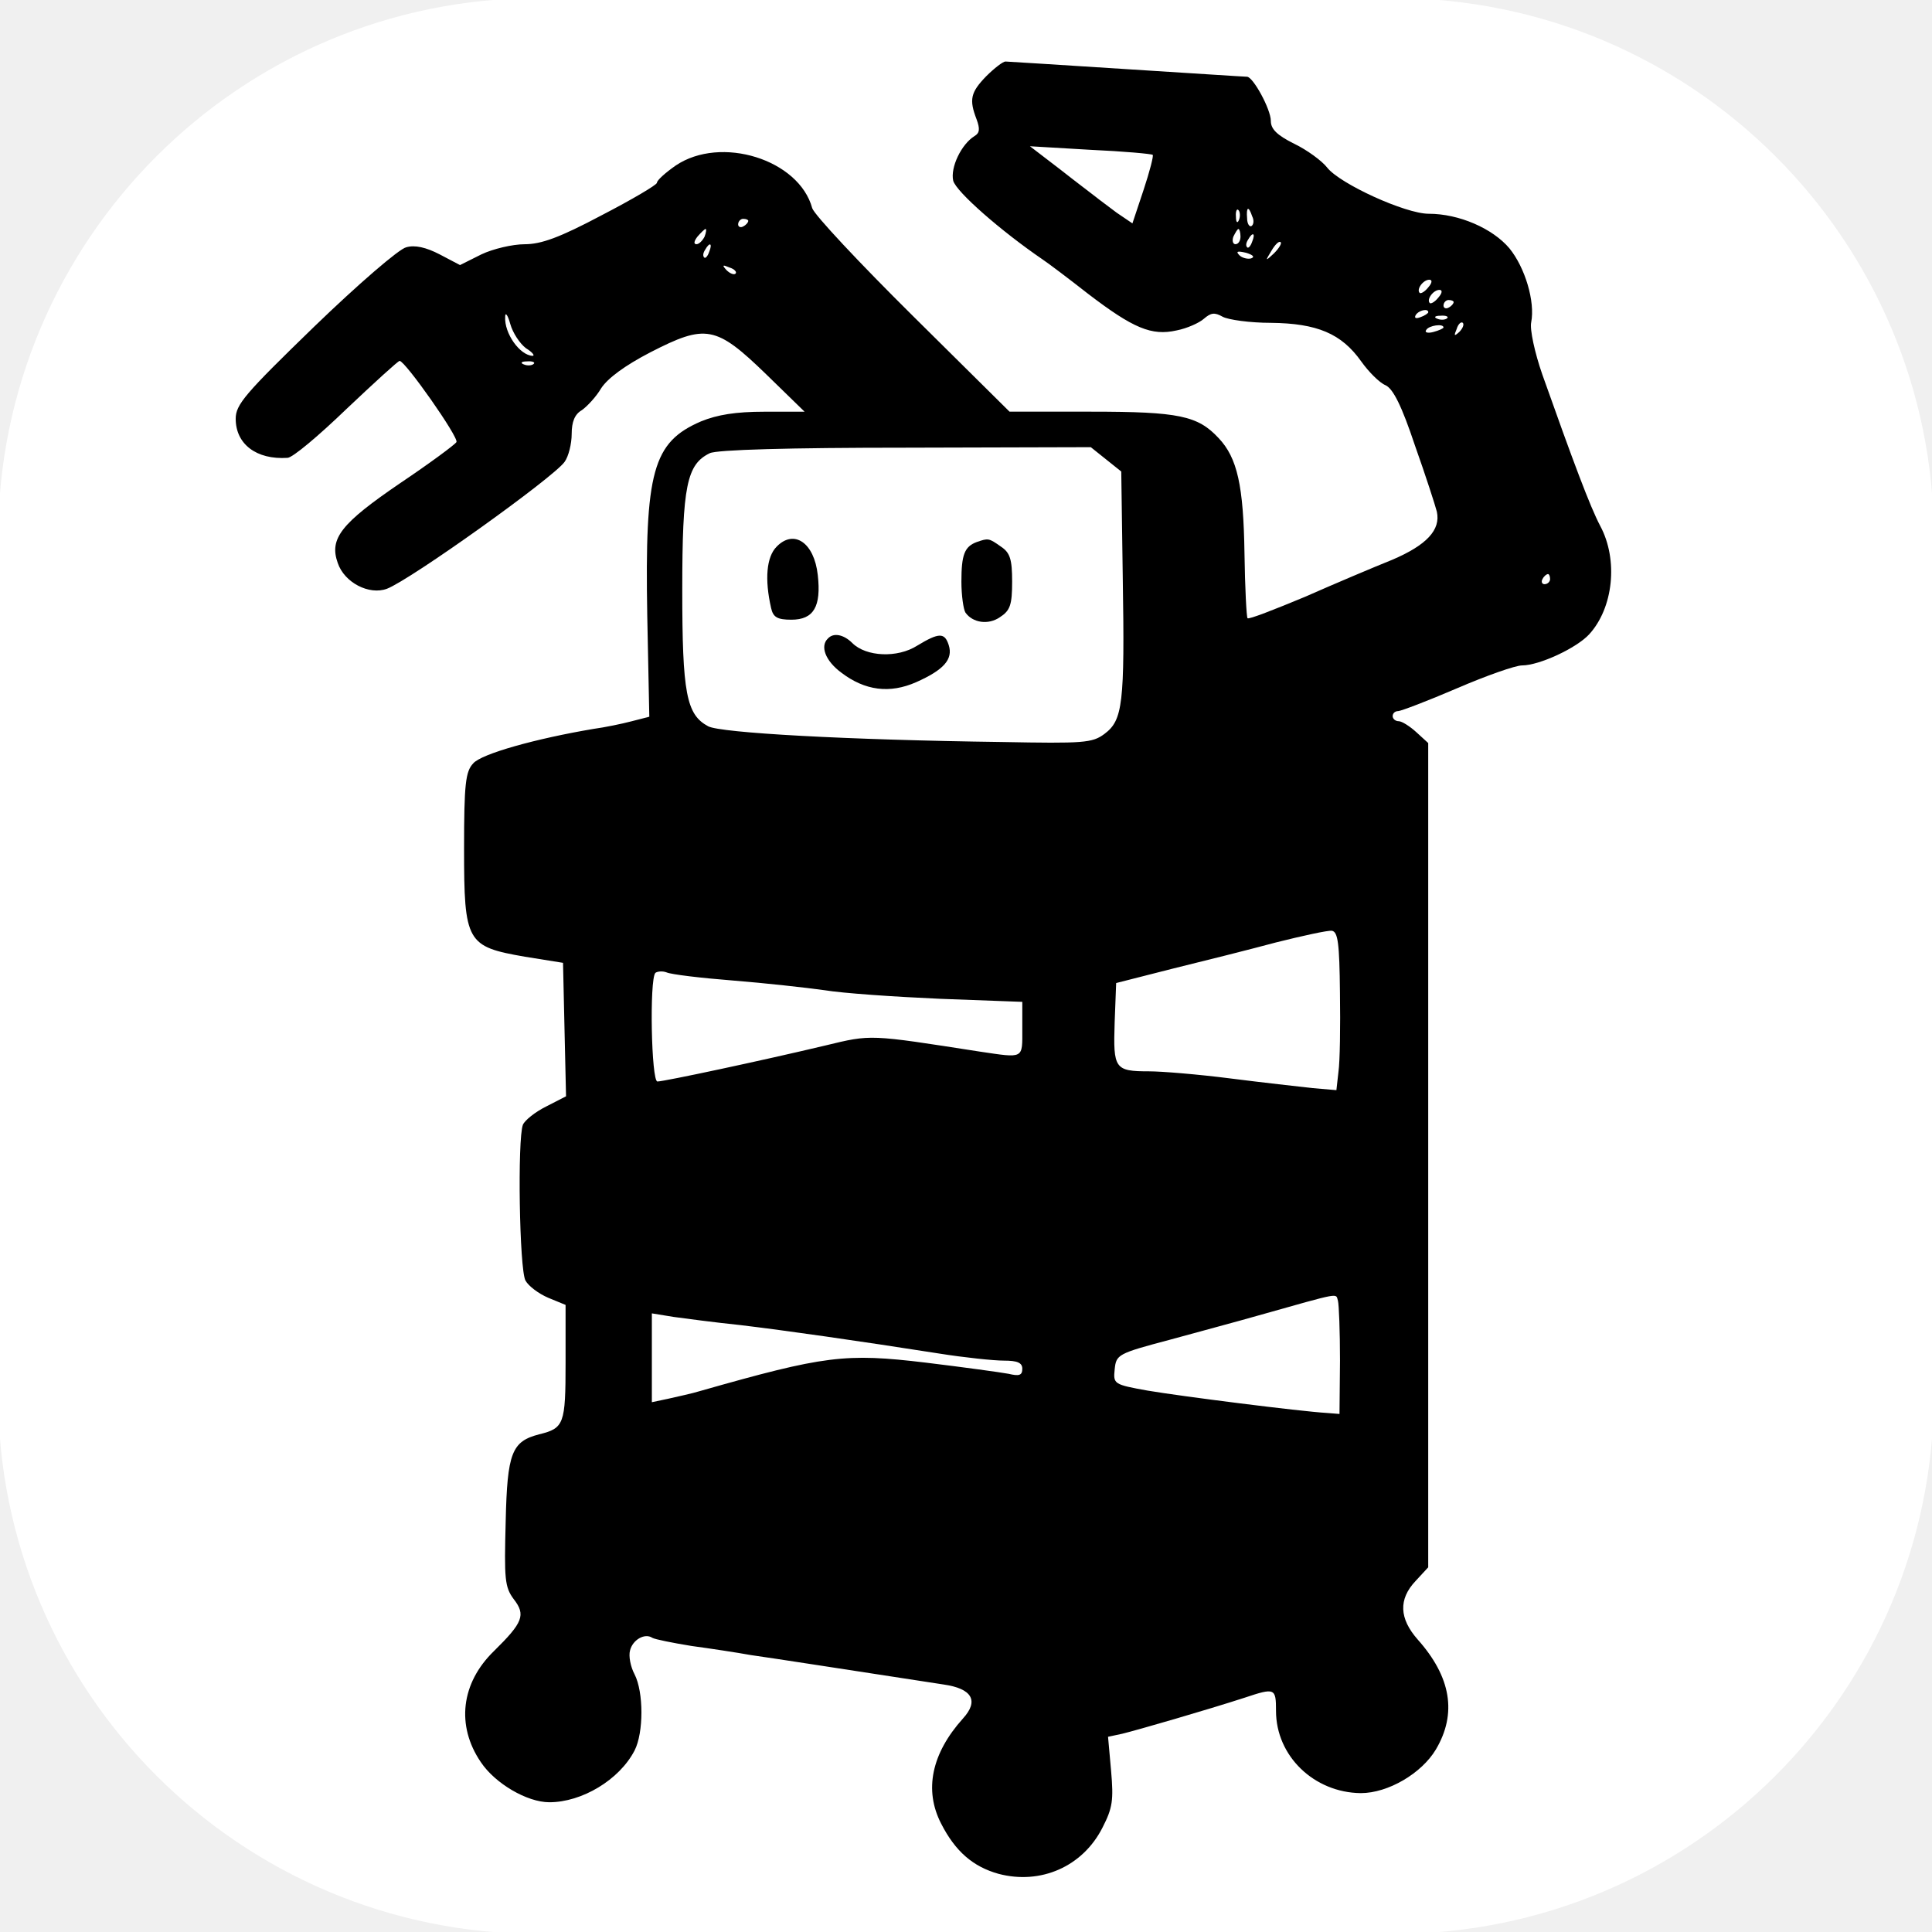
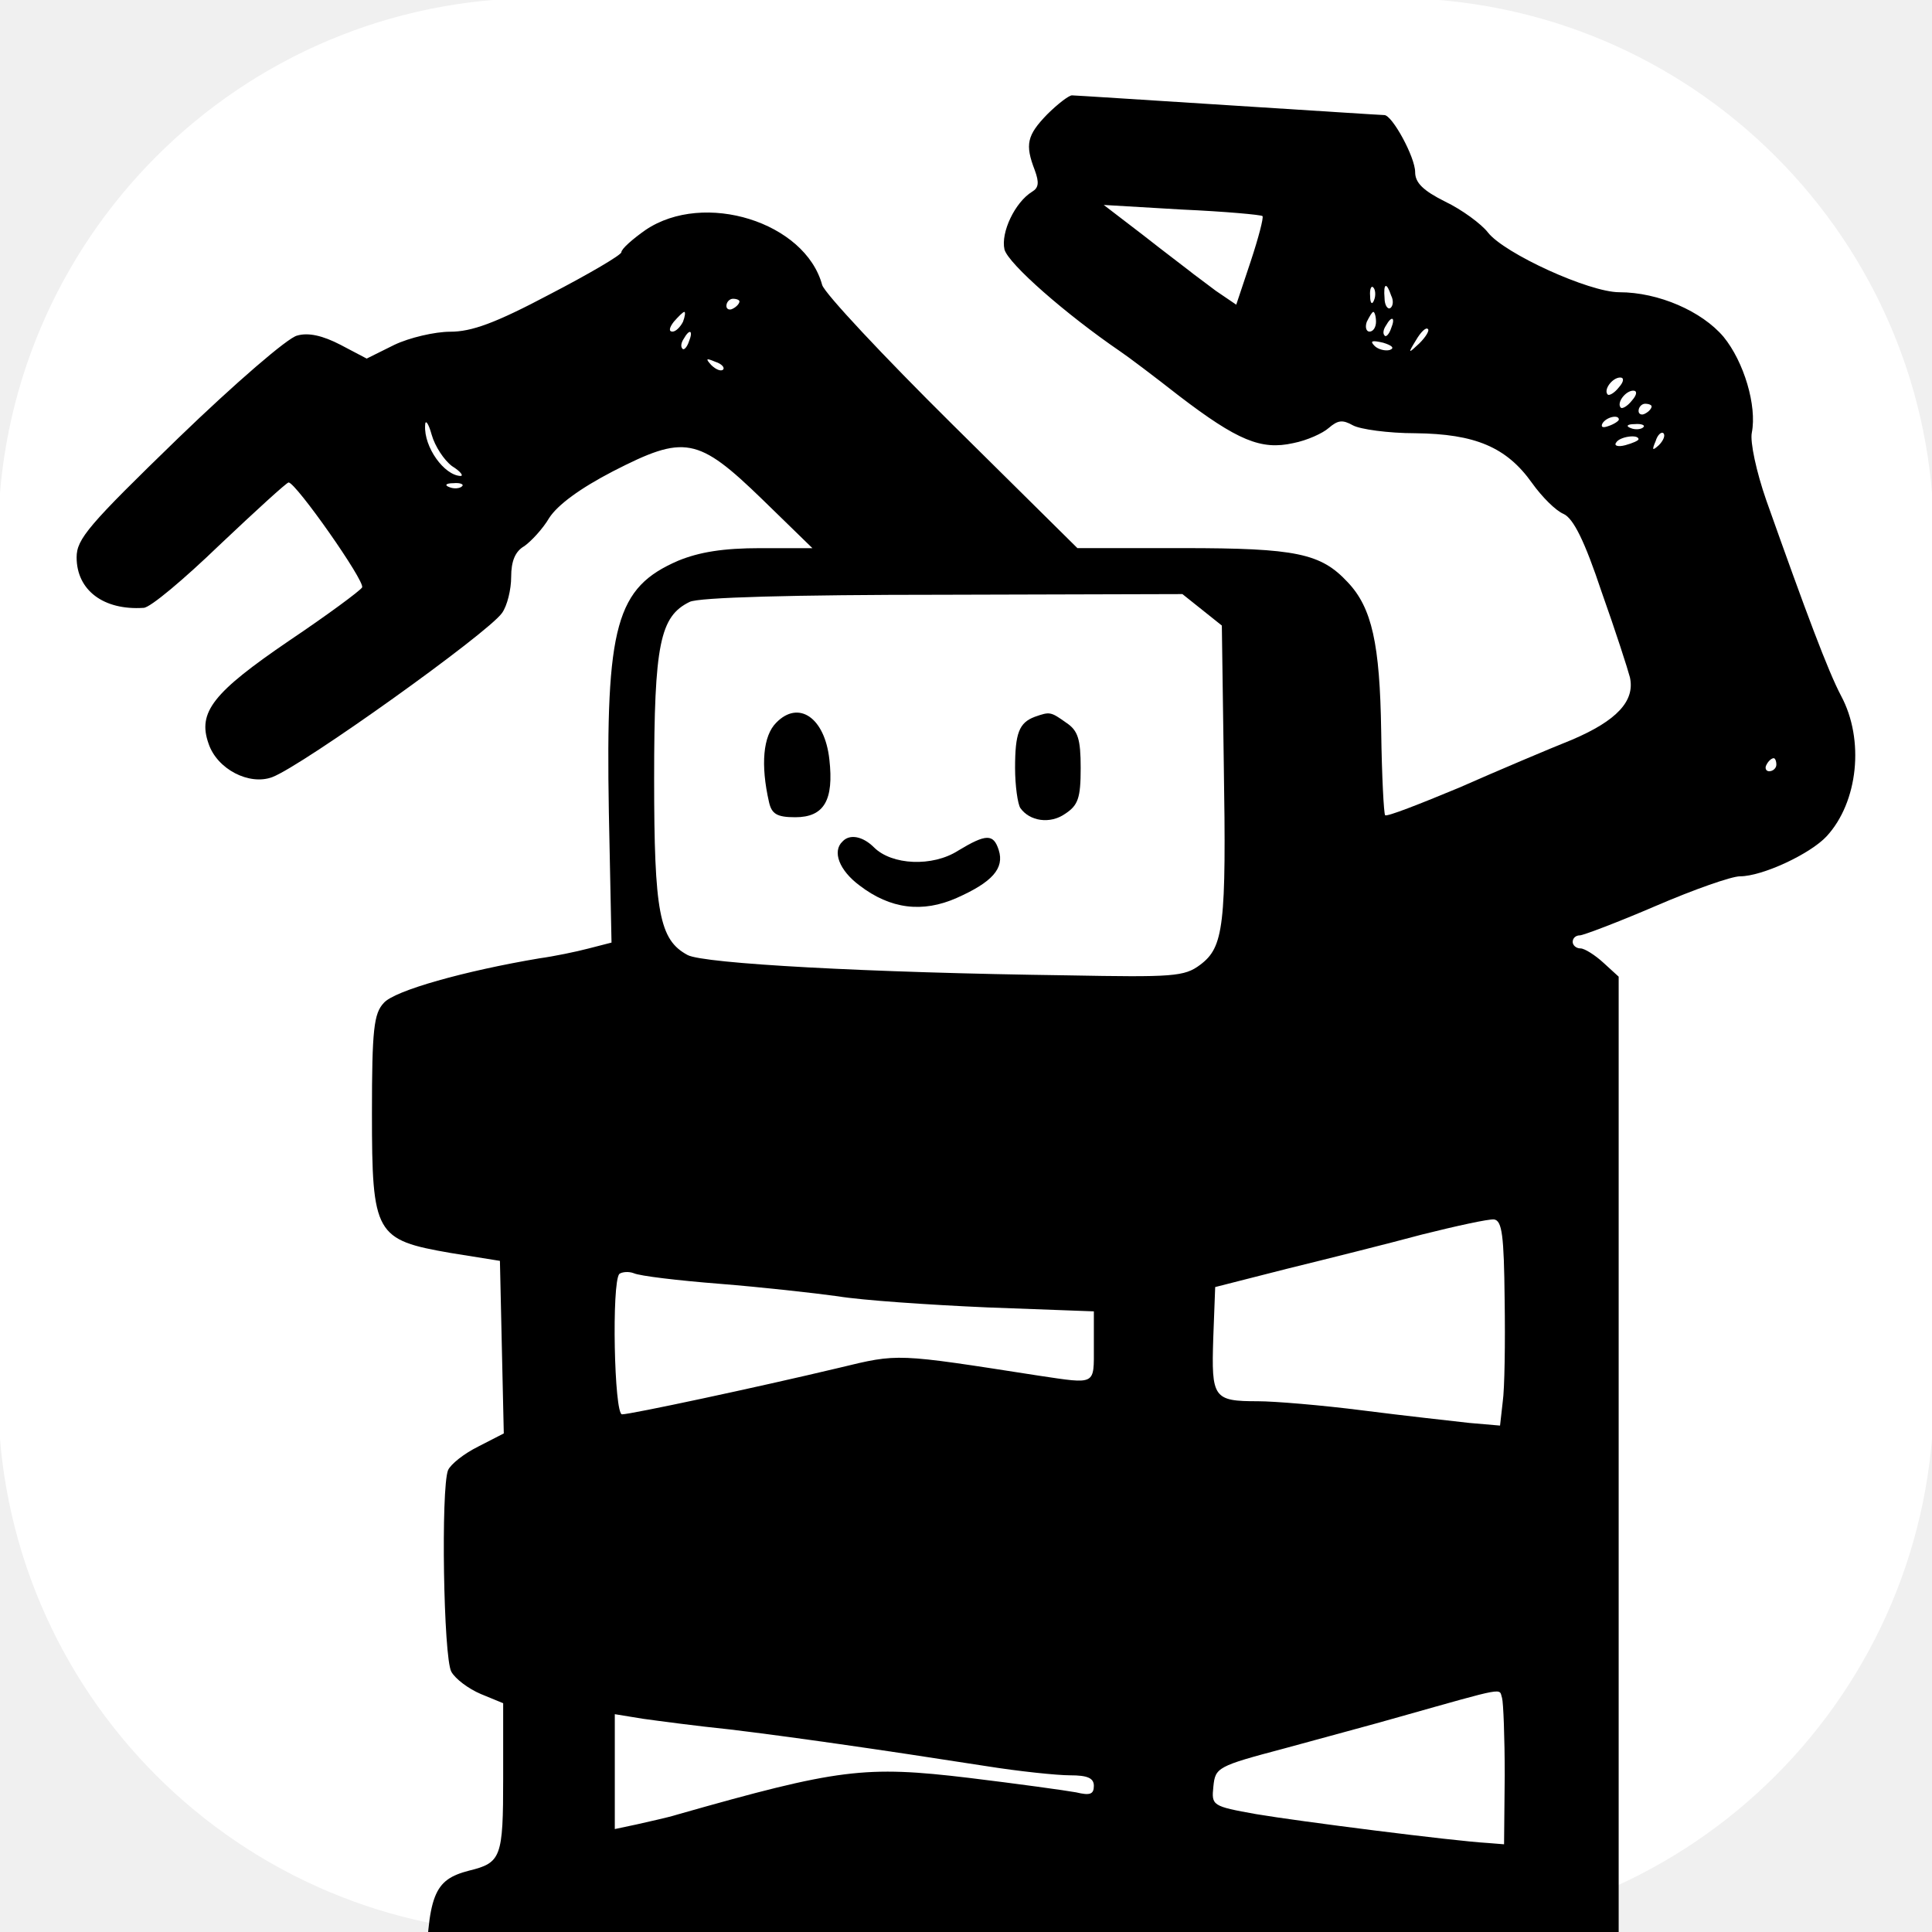
<svg xmlns="http://www.w3.org/2000/svg" version="1.1" id="Layer_1" x="0px" y="0px" viewBox="0 0 500 500" style="enable-background:new 0 0 500 500;" xml:space="preserve">
  <style type="text/css">
	.st0{fill:#FFFFFF;stroke:#FFFFFF;stroke-miterlimit:10;}
</style>
  <path class="st0" d="M360.6,500H139.4C62.4,500,0,437.6,0,360.6V139.4C0,62.4,62.4,0,139.4,0h221.1C437.6,0,500,62.4,500,139.4  v221.1C500,437.6,437.6,500,360.6,500z" />
  <g transform="translate(0,500) scale(0.1,-0.1)">
-     <path d="M2552.4,4802.8c-40.7-42-44.7-60.4-25-111.6c9.2-25,7.9-35.5-5.3-43.3c-34.1-21-63-81.4-55.2-115.6   c7.9-28.9,123.5-130,231.1-203.6c15.8-10.5,69.6-51.2,118.2-89.3c116.9-89.3,164.2-109,228.5-94.6c27.6,5.3,59.1,19.7,70.9,30.2   c18.4,15.8,27.6,17.1,48.6,5.3c14.4-7.9,70.9-15.8,124.8-15.8c119.5-1.3,182.6-27.6,233.8-99.8c19.7-27.6,47.3-55.2,63-61.7   c19.7-9.2,42-53.8,76.2-156.3c27.6-77.5,52.5-155,56.5-170.7c10.5-47.3-26.3-86.7-115.6-124.8c-46-18.4-148.4-61.7-225.9-95.9   c-78.8-32.8-145.8-59.1-148.4-55.2c-2.6,2.6-6.6,77.5-7.9,168.1c-2.6,174.7-18.4,246.9-67,298.1c-53.8,57.8-102.4,68.3-329.6,68.3   h-211.4L2362,4182.9c-137.9,136.6-254.8,261.4-260,278.4c-34.1,126.1-236.4,189.1-353.3,110.3c-26.3-18.4-48.6-38.1-48.6-44.7   c0-5.3-64.4-43.3-143.2-84.1c-109-57.8-156.3-74.9-199.6-74.9c-30.2,0-81.4-11.8-111.6-26.3l-55.2-27.6l-52.5,27.6   c-35.5,18.4-64.4,25-86.7,18.4c-18.4-3.9-124.8-95.9-237.7-204.9C633.6,3980.6,610,3953,610,3916.2c0-65.7,53.8-106.4,134-101.1   c13.1,0,81.4,57.8,152.3,126.1c72.2,68.3,134,124.8,137.9,124.8c14.4,0,153.7-198.3,147.1-210.1c-3.9-6.6-69.6-55.2-145.8-106.4   c-152.3-103.8-183.9-143.2-161.5-206.2c17.1-51.2,81.4-84.1,127.4-67c61.7,23.6,430.8,287.6,459.7,328.3   c10.5,14.4,18.4,47.3,18.4,72.2c0,31.5,7.9,51.2,26.3,61.7c13.1,9.2,36.8,34.1,49.9,56.5c17.1,26.3,61.7,59.1,127.4,93.2   c143.2,73.5,169.4,69.6,299.4-56.5l99.8-97.2h-103.8c-74.9,0-122.1-7.9-164.2-25c-124.8-53.8-145.8-128.7-139.2-503l5.3-261.4   l-46-11.8c-25-6.6-69.6-15.8-98.5-19.7c-148.4-25-290.2-64.4-311.3-89.3c-19.7-21-23.6-52.5-23.6-220.6   c0-243,6.6-253.5,157.6-279.7l98.5-15.8l3.9-173.4l3.9-172l-51.2-26.3c-28.9-14.4-55.2-35.5-60.4-47.3   c-14.4-36.8-9.2-374.3,6.6-403.2c7.9-14.4,34.1-34.1,59.1-44.7l44.7-18.4v-149.7c0-158.9-3.9-169.4-68.3-185.2   c-70.9-18.4-82.7-47.3-86.7-225.9c-3.9-148.4-2.6-169.4,21-200.9c31.5-40.7,23.6-60.4-51.2-134c-85.4-82.7-98.5-193.1-34.1-287.6   c36.8-55.2,119.5-103.8,177.3-103.8c84.1,0,181.2,57.8,220.6,134c23.6,46,23.6,151,0,197c-10.5,19.7-15.8,47.3-11.8,61.7   c6.6,27.6,38.1,46,57.8,32.8c6.6-3.9,52.5-13.1,101.1-21c48.6-6.6,118.2-17.1,153.7-23.6c56.5-7.9,250.8-38.1,499.1-76.2   c73.5-10.5,91.9-42,49.9-88c-81.4-90.6-101.1-185.2-56.5-271.9c36.8-72.2,82.7-111.6,148.4-130c109-28.9,218,18.4,269.2,119.5   c26.3,51.2,28.9,70.9,22.3,147.1l-7.9,88l36.8,7.9c38.1,9.2,219.3,61.7,316.5,93.2c78.8,26.3,81.4,25,81.4-34.1   c0-116.9,98.5-211.4,219.3-212.8c70.9,0,157.6,51.2,194.4,112.9c55.2,93.2,39.4,187.8-47.3,285c-47.3,53.8-49.9,103.8-5.3,151   l32.8,35.5v1066.4V3077l-30.2,27.6c-17.1,15.8-38.1,28.9-46,28.9c-9.2,0-15.8,6.6-15.8,13.1c0,7.9,6.6,13.1,14.4,13.1   c6.6,0,76.2,26.3,152.3,59.1c76.2,32.8,151,59.1,168.1,59.1c44.7,0,140.5,44.7,173.4,80.1c63,68.3,76.2,193.1,28.9,281.1   c-26.3,49.9-69.6,165.5-149.7,391.4c-19.7,56.5-32.8,116.9-28.9,135.3c10.5,53.8-15.8,141.8-56.5,191.7   c-43.3,51.2-130,89.3-208.8,89.3c-60.4,0-229.8,77.5-262.7,119.5c-13.1,17.1-52.5,46-85.4,61.7c-44.7,22.3-60.4,38.1-60.4,59.1   c0,30.2-46,114.3-61.7,114.3c-6.6,0-145.8,9.2-312.6,19.7c-165.5,10.5-307.3,19.7-312.6,19.7   C2595.8,4840.8,2573.5,4823.8,2552.4,4802.8z M2983.2,4599.2c2.6-2.6-7.9-43.3-23.6-90.6l-28.9-86.7l-40.7,27.6   c-22.3,17.1-46,34.1-53.8,40.7c-6.6,5.3-48.6,36.8-91.9,70.9l-78.8,60.4l156.3-9.2C2908.4,4608.4,2980.6,4601.8,2983.2,4599.2z    M3206.5,4431.1c-3.9-10.5-7.9-6.6-7.9,7.9c-1.3,14.4,2.6,22.3,6.6,17.1C3209.1,4452.1,3210.4,4440.3,3206.5,4431.1z    M3240.6,4440.3c5.3-10.5,3.9-21-1.3-25c-5.3-3.9-11.8,5.3-11.8,19.7C3224.9,4465.2,3231.4,4467.8,3240.6,4440.3z M1936.5,4428.4   c0-3.9-5.3-10.5-13.1-14.4c-6.6-3.9-13.1-1.3-13.1,5.3c0,7.9,6.6,14.4,13.1,14.4C1931.2,4433.7,1936.5,4431.1,1936.5,4428.4z    M1823.5,4387.7c-5.3-10.5-14.4-19.7-21-19.7c-7.9,0-6.6,7.9,2.6,19.7c9.2,10.5,18.4,19.7,21,19.7S1827.5,4398.2,1823.5,4387.7z    M3210.4,4387.7c0-10.5-5.3-19.7-13.1-19.7c-6.6,0-9.2,9.2-5.3,19.7c5.3,10.5,10.5,19.7,13.1,19.7S3210.4,4398.2,3210.4,4387.7z    M3240.6,4374.6c-3.9-11.8-10.5-18.4-13.1-14.4c-3.9,3.9-2.6,11.8,2.6,19.7C3241.9,4400.9,3249.8,4396.9,3240.6,4374.6z    M3297.1,4344.4c-22.3-21-23.6-21-6.6,6.6c9.2,15.8,19.7,26.3,23.6,22.3C3318.1,4370.7,3310.2,4357.5,3297.1,4344.4z    M1835.4,4348.3c-3.9-11.8-10.5-18.4-13.1-14.4c-3.9,3.9-2.6,11.8,2.6,19.7C1836.7,4374.6,1844.5,4370.7,1835.4,4348.3z    M3238,4331.3c-9.2-2.6-23.6,1.3-30.2,7.9c-10.5,10.5-5.3,11.8,17.1,6.6C3241.9,4340.5,3248.5,4335.2,3238,4331.3z M1903.6,4291.9   c-3.9-3.9-14.4,0-23.6,9.2c-11.8,13.1-10.5,14.4,7.9,6.6C1901,4303.7,1907.6,4295.8,1903.6,4291.9z M3696.4,4256.4   c-9.2-11.8-19.7-17.1-22.3-14.4c-9.2,9.2,9.2,34.1,25,34.1C3706.9,4276.1,3706.9,4268.2,3696.4,4256.4z M3722.6,4230.1   c-9.2-11.8-19.7-17.1-22.3-14.4c-9.2,9.2,9.2,34.1,25,34.1C3733.1,4249.8,3733.1,4242,3722.6,4230.1z M3762,4218.3   c0-3.9-5.3-10.5-13.1-14.4c-6.6-3.9-13.1-1.3-13.1,5.3c0,7.9,6.6,14.4,13.1,14.4C3756.8,4223.6,3762,4220.9,3762,4218.3z    M1361.2,4098.8c17.1-10.5,23.6-19.7,17.1-19.7c-32.8,1.3-73.5,57.8-70.9,101.1c0,13.1,6.6,5.3,13.1-18.4   C1327.1,4138.2,1345.5,4110.6,1361.2,4098.8z M3696.4,4192c0-2.6-9.2-9.2-21-13.1c-10.5-3.9-15.8-2.6-11.8,5.3   C3671.4,4197.3,3696.4,4202.6,3696.4,4192z M3745,4176.3c-3.9-3.9-15.8-5.3-25-1.3c-10.5,3.9-6.6,7.9,7.9,7.9   C3742.3,4184.2,3750.2,4180.2,3745,4176.3z M3776.5,4140.8c-13.1-11.8-14.4-10.5-6.6,7.9c3.9,13.1,11.8,19.7,15.8,15.8   S3785.7,4150,3776.5,4140.8z M3735.8,4152.6c0-2.6-11.8-7.9-26.3-11.8s-23.6-1.3-18.4,5.3   C3697.7,4157.9,3735.8,4163.2,3735.8,4152.6z M1380.9,4058.1c-3.9-3.9-15.8-5.3-25-1.3c-10.5,3.9-6.6,7.9,7.9,7.9   C1378.3,4066,1386.2,4062,1380.9,4058.1z M2862.4,3811.2l39.4-31.5l3.9-274.5c5.3-327,0-369.1-47.3-404.5   c-31.5-23.6-53.8-25-265.3-21c-401.9,5.3-728.9,23.6-760.4,40.7c-56.5,30.2-67,85.4-67,353.3c0,269.2,11.8,324.4,70.9,353.3   c17.1,9.2,208.8,14.4,507,14.4l479.4,1.3L2862.4,3811.2z M4011.6,3501.2c0-6.6-6.6-13.1-14.4-13.1c-6.6,0-9.2,6.6-5.3,13.1   c3.9,7.9,10.5,13.1,14.4,13.1C4008.9,3514.4,4011.6,3509.1,4011.6,3501.2z M3467.8,2430.9c1.3-86.7,0-178.6-3.9-204.9l-5.3-47.3   l-61.7,5.3c-34.1,3.9-130,14.4-212.8,25s-177.3,18.4-210.1,18.4c-89.3,0-93.2,6.6-89.3,126.1l3.9,102.4l144.5,36.8   c80.1,19.7,200.9,49.9,269.2,68.3c68.3,17.1,134,31.5,144.5,30.2C3462.6,2588.5,3466.5,2559.6,3467.8,2430.9z M1897.1,2462.4   c82.7-6.6,189.1-18.4,236.4-25c47.3-7.9,181.2-17.1,299.4-22.3l212.8-7.9v-70.9c0-77.5,5.3-74.9-110.3-57.8   c-287.6,44.7-279.7,44.7-399.3,15.8c-165.5-39.4-417.6-93.2-434.7-93.2c-15.8,0-21,264-5.3,281.1c5.3,3.9,18.4,5.3,28.9,1.3   C1736.8,2478.1,1814.3,2468.9,1897.1,2462.4z M3462.6,1633.6c2.6-9.2,5.3-78.8,5.3-155l-1.3-137.9l-32.8,2.6   c-68.3,3.9-378.2,43.3-463.6,57.8c-88,15.8-89.3,17.1-85.4,55.2c3.9,38.1,7.9,40.7,141.8,76.2c76.2,21,179.9,48.6,229.8,63   C3475.7,1657.3,3456,1653.3,3462.6,1633.6z M1916.8,1570.6c119.5-14.4,295.5-39.4,513.5-73.5c65.7-10.5,141.8-18.4,168.1-18.4   c34.1,0,47.3-5.3,47.3-21c0-17.1-7.9-19.7-35.5-13.1c-21,3.9-116.9,17.1-214.1,28.9c-208.8,25-261.4,18.4-584.4-73.5   c-21-6.6-59.1-14.4-81.4-19.7l-43.3-9.2v115.6V1601l56.5-9.2C1773.6,1587.7,1852.4,1577.2,1916.8,1570.6z" />
-     <path d="M2010,3585.3c-26.3-26.3-31.5-84.1-14.4-158.9c5.3-23.6,15.8-30.2,52.5-30.2c57.8,0,77.5,34.1,68.3,115.6   C2107.2,3595.8,2054.7,3631.2,2010,3585.3z" />
-     <path d="M2527.5,3597.1c-31.5-11.8-39.4-32.8-39.4-102.4c0-35.5,5.3-72.2,10.5-80.1c18.4-26.3,59.1-32.8,89.3-11.8   c26.3,17.1,31.5,31.5,31.5,91.9c0,57.8-5.3,74.9-28.9,90.6C2559,3607.6,2557.7,3607.6,2527.5,3597.1z" />
-     <path d="M2142.7,3347.6c-21-19.7-6.6-57.8,34.1-88c61.7-47.3,126.1-55.2,194.4-25c70.9,31.5,95.9,59.1,84.1,95.9   c-10.5,32.8-25,32.8-81.4-1.3c-51.2-32.8-132.6-28.9-168.1,6.6C2183.4,3358.1,2157.1,3363.3,2142.7,3347.6z" />
+     <path d="M2710.2,4704.1c-52.6-54.3-57.8-78.1-32.3-144.3c11.9-32.3,10.2-45.9-6.9-56c-44.1-27.2-81.5-105.3-71.4-149.5   c10.2-37.4,159.7-168.1,298.9-263.3c20.4-13.6,90-66.2,152.9-115.5c151.2-115.5,212.3-141,295.5-122.3   c35.7,6.9,76.4,25.5,91.7,39.1c23.8,20.4,35.7,22.1,62.8,6.9c18.6-10.2,91.7-20.4,161.4-20.4c154.5-1.7,236.1-35.7,302.3-129.1   c25.5-35.7,61.2-71.4,81.5-79.8c25.5-11.9,54.3-69.6,98.5-202.1c35.7-100.2,67.9-200.4,73.1-220.7c13.6-61.2-34-112.1-149.5-161.4   c-59.5-23.8-191.9-79.8-292.1-124c-101.9-42.4-188.5-76.4-191.9-71.4c-3.4,3.4-8.5,100.2-10.2,217.4   c-3.4,225.9-23.8,319.3-86.6,385.5c-69.6,74.7-132.4,88.3-426.2,88.3h-273.4L2464,3902.4c-178.3,176.6-329.5,338-336.2,360   c-44.1,163.1-305.7,244.5-456.9,142.6c-34-23.8-62.8-49.3-62.8-57.8c0-6.9-83.3-56-185.2-108.8c-141-74.7-202.1-96.9-258.1-96.9   c-39.1,0-105.3-15.3-144.3-34L949,4072l-67.9,35.7c-45.9,23.8-83.3,32.3-112.1,23.8c-23.8-5-161.4-124-307.4-265   c-232.8-225.7-263.3-261.4-263.3-308.9c0-85,69.6-137.6,173.3-130.7c16.9,0,105.3,74.7,197,163.1   c93.4,88.3,173.3,161.4,178.3,161.4c18.6,0,198.8-256.4,190.2-271.7c-5-8.5-90-71.4-188.5-137.6   c-197-134.2-237.8-185.2-208.8-266.7c22.1-66.2,105.3-108.8,164.8-86.6c79.8,30.5,557.1,371.9,594.5,424.6   c13.6,18.6,23.8,61.2,23.8,93.4c0,40.7,10.2,66.2,34,79.8c16.9,11.9,47.6,44.1,64.5,73.1c22.1,34,79.8,76.4,164.8,120.5   c185.2,95,219.1,90,387.2-73.1l129.1-125.7H1968c-96.9,0-157.9-10.2-212.3-32.3c-161.4-69.6-188.5-166.4-180-650.5l6.9-338   l-59.5-15.3c-32.3-8.5-90-20.4-127.4-25.5c-191.9-32.3-375.3-83.3-402.6-115.5c-25.5-27.2-30.5-67.9-30.5-285.3   c0-314.2,8.5-327.8,203.8-361.7l127.4-20.4l5-224.2l5-222.4l-66.2-34c-37.4-18.6-71.4-45.9-78.1-61.2   c-18.6-47.6-11.9-484,8.5-521.4c10.2-18.6,44.1-44.1,76.4-57.8l57.8-23.8V398.3c0-205.5-5-219.1-88.3-239.5   c-91.7-23.8-106.9-61.2-112.1-292.1c-5-191.9-3.4-219.1,27.2-259.8c40.7-52.6,30.5-78.1-66.2-173.3   c-110.4-106.9-127.4-249.7-44.1-371.9c47.6-71.4,154.5-134.2,229.3-134.2c108.8,0,234.3,74.7,285.3,173.3   c30.5,59.5,30.5,195.3,0,254.8c-13.6,25.5-20.4,61.2-15.3,79.8c8.5,35.7,49.3,59.5,74.7,42.4c8.5-5,67.9-16.9,130.7-27.2   c62.8-8.5,152.9-22.1,198.8-30.5c73.1-10.2,324.3-49.3,645.4-98.5c95-13.6,118.8-54.3,64.5-113.8   c-105.3-117.2-130.7-239.5-73.1-351.6c47.6-93.4,106.9-144.3,191.9-168.1c141-37.4,281.9,23.8,348.1,154.5   c34,66.2,37.4,91.7,28.8,190.2l-10.2,113.8l47.6,10.2c49.3,11.9,283.6,79.8,409.3,120.5c101.9,34,105.3,32.3,105.3-44.1   c0-151.2,127.4-273.4,283.6-275.2c91.7,0,203.8,66.2,251.4,146c71.4,120.5,51,242.9-61.2,368.6c-61.2,69.6-64.5,134.2-6.9,195.3   l42.4,45.9v1379v1379.6l-39.1,35.7c-22.1,20.4-49.3,37.4-59.5,37.4c-11.9,0-20.4,8.5-20.4,16.9c0,10.2,8.5,16.9,18.6,16.9   c8.5,0,98.5,34,197,76.4c98.5,42.4,195.3,76.4,217.4,76.4c57.8,0,181.7,57.8,224.2,103.6c81.5,88.3,98.5,249.7,37.4,363.5   c-34,64.5-90,214-193.6,506.1c-25.5,73.1-42.4,151.2-37.4,175c13.6,69.6-20.4,183.4-73.1,247.9c-56,66.2-168.1,115.5-270,115.5   c-78.1,0-297.2,100.2-339.7,154.5c-16.9,22.1-67.9,59.5-110.4,79.8c-57.8,28.8-78.1,49.3-78.1,76.4c0,39.1-59.5,147.8-79.8,147.8   c-8.5,0-188.5,11.9-404.2,25.5c-214,13.6-397.4,25.5-404.2,25.5C2766.3,4753.2,2737.5,4731.2,2710.2,4704.1z M3267.3,4440.8   c3.4-3.4-10.2-56-30.5-117.2l-37.4-112.1l-52.6,35.7c-28.8,22.1-59.5,44.1-69.6,52.6c-8.5,6.9-62.8,47.6-118.8,91.7l-101.9,78.1   l202.1-11.9C3170.6,4452.7,3263.9,4444.1,3267.3,4440.8z M3556.1,4223.4c-5-13.6-10.2-8.5-10.2,10.2c-1.7,18.6,3.4,28.8,8.5,22.1   C3559.4,4250.6,3561.1,4235.3,3556.1,4223.4z M3600.2,4235.3c6.9-13.6,5-27.2-1.7-32.3c-6.9-5-15.3,6.9-15.3,25.5   C3579.9,4267.5,3588.3,4270.9,3600.2,4235.3z M1913.7,4219.9c0-5-6.9-13.6-16.9-18.6c-8.5-5-16.9-1.7-16.9,6.9   c0,10.2,8.5,18.6,16.9,18.6C1906.9,4226.8,1913.7,4223.4,1913.7,4219.9z M1767.6,4167.3c-6.9-13.6-18.6-25.5-27.2-25.5   c-10.2,0-8.5,10.2,3.4,25.5c11.9,13.6,23.8,25.5,27.2,25.5C1774.3,4192.8,1772.8,4180.9,1767.6,4167.3z M3561.1,4167.3   c0-13.6-6.9-25.5-16.9-25.5c-8.5,0-11.9,11.9-6.9,25.5c6.9,13.6,13.6,25.5,16.9,25.5S3561.1,4180.9,3561.1,4167.3z M3600.2,4150.3   c-5-15.3-13.6-23.8-16.9-18.6c-5,5-3.4,15.3,3.4,25.5C3601.8,4184.3,3612.1,4179.2,3600.2,4150.3z M3673.2,4111.3   c-28.8-27.2-30.5-27.2-8.5,8.5c11.9,20.4,25.5,34,30.5,28.8C3700.4,4145.3,3690.2,4128.2,3673.2,4111.3z M1783,4116.3   c-5-15.3-13.6-23.8-16.9-18.6c-5,5-3.4,15.3,3.4,25.5C1784.7,4150.3,1794.8,4145.3,1783,4116.3z M3596.8,4094.3   c-11.9-3.4-30.5,1.7-39.1,10.2c-13.6,13.6-6.9,15.3,22.1,8.5C3601.8,4106.2,3610.4,4099.4,3596.8,4094.3z M1871.2,4043.4   c-5-5-18.6,0-30.5,11.9c-15.3,16.9-13.6,18.6,10.2,8.5C1867.8,4058.6,1876.4,4048.4,1871.2,4043.4z M4189.6,3997.5   c-11.9-15.3-25.5-22.1-28.8-18.6c-11.9,11.9,11.9,44.1,32.3,44.1C4203.2,4023,4203.2,4012.7,4189.6,3997.5z M4223.5,3963.5   c-11.9-15.3-25.5-22.1-28.8-18.6c-11.9,11.9,11.9,44.1,32.3,44.1C4237.1,3988.9,4237.1,3978.9,4223.5,3963.5z M4274.4,3948.2   c0-5-6.9-13.6-16.9-18.6c-8.5-5-16.9-1.7-16.9,6.9c0,10.2,8.5,18.6,16.9,18.6C4267.7,3955.1,4274.4,3951.6,4274.4,3948.2z    M1169.8,3793.7c22.1-13.6,30.5-25.5,22.1-25.5c-42.4,1.7-95,74.7-91.7,130.7c0,16.9,8.5,6.9,16.9-23.8   C1125.7,3844.6,1149.5,3808.9,1169.8,3793.7z M4189.6,3914.2c0-3.4-11.9-11.9-27.2-16.9c-13.6-5-20.4-3.4-15.3,6.9   C4157.3,3921.1,4189.6,3927.9,4189.6,3914.2z M4252.4,3893.9c-5-5-20.4-6.9-32.3-1.7c-13.6,5-8.5,10.2,10.2,10.2   C4249,3904.1,4259.2,3898.9,4252.4,3893.9z M4293.2,3848c-16.9-15.3-18.6-13.6-8.5,10.2c5,16.9,15.3,25.5,20.4,20.4   S4305.1,3859.9,4293.2,3848z M4240.5,3863.2c0-3.4-15.3-10.2-34-15.3s-30.5-1.7-23.8,6.9C4191.3,3870.1,4240.5,3877,4240.5,3863.2z    M1195.2,3741c-5-5-20.4-6.9-32.3-1.7c-13.6,5-8.5,10.2,10.2,10.2C1191.9,3751.3,1202.1,3746.1,1195.2,3741z M3111.1,3421.8   l51-40.7l5-355c6.9-422.9,0-477.3-61.2-523.1c-40.7-30.5-69.6-32.3-343.1-27.2c-519.7,6.9-942.6,30.5-983.3,52.6   c-73.1,39.1-86.6,110.4-86.6,456.9c0,348.1,15.3,419.5,91.7,456.9c22.1,11.9,270,18.6,655.6,18.6l619.9,1.7L3111.1,3421.8z    M4597.2,3020.9c0-8.5-8.5-16.9-18.6-16.9c-8.5,0-11.9,8.5-6.9,16.9c5,10.2,13.6,16.9,18.6,16.9   C4593.7,3037.9,4597.2,3031.1,4597.2,3020.9z M3894,1636.8c1.7-112.1,0-231-5-265l-6.9-61.2l-79.8,6.9   c-44.1,5-168.1,18.6-275.2,32.3c-107.1,13.7-229.3,23.8-271.7,23.8c-115.5,0-120.5,8.5-115.5,163.1l5,132.4l186.9,47.6   c103.6,25.5,259.8,64.5,348.1,88.3c88.3,22.1,173.3,40.7,186.9,39.1C3887.3,1840.6,3892.3,1803.2,3894,1636.8z M1862.8,1677.5   c106.9-8.5,244.5-23.8,305.7-32.3c61.2-10.2,234.3-22.1,387.2-28.8l275.2-10.2v-91.7c0-100.2,6.9-96.9-142.6-74.7   c-371.9,57.8-361.7,57.8-516.4,20.4c-214-51-540-120.5-562.1-120.5c-20.4,0-27.2,341.4-6.9,363.5c6.9,5,23.8,6.9,37.4,1.7   C1655.5,1697.8,1755.7,1685.9,1862.8,1677.5z M3887.3,605.7c3.4-11.9,6.9-101.9,6.9-200.4l-1.7-178.3l-42.4,3.4   c-88.3,5-489.1,56-599.5,74.7c-113.8,20.4-115.5,22.1-110.4,71.4c5,49.3,10.2,52.6,183.4,98.5c98.5,27.2,232.6,62.8,297.2,81.5   C3904.2,636.4,3878.7,631.2,3887.3,605.7z M1888.3,524.3c154.5-18.6,382.1-51,664-95c85-13.6,183.4-23.8,217.4-23.8   c44.1,0,61.2-6.9,61.2-27.2c0-22.1-10.2-25.5-45.9-16.9c-27.2,5-151.2,22.1-276.9,37.4c-270,32.3-338,23.8-755.7-95   c-27.2-8.5-76.4-18.6-105.3-25.5l-56-11.9v149.5v147.8l73.1-11.9C1703.1,546.4,1805,532.8,1888.3,524.3z" />
+     <path d="M2008.8,3129.6c-34-34-40.7-108.8-18.6-205.5c6.9-30.5,20.4-39.1,67.9-39.1c74.7,0,100.2,44.1,88.3,149.5   C2134.5,3143.2,2066.6,3189,2008.8,3129.6z" />
+     <path d="M2678,3144.9c-40.7-15.3-51-42.4-51-132.4c0-45.9,6.9-93.4,13.6-103.6c23.8-34,76.4-42.4,115.5-15.3   c34,22.1,40.7,40.7,40.7,118.8c0,74.7-6.9,96.9-37.4,117.2C2718.7,3158.5,2717.1,3158.5,2678,3144.9z" />
+     <path d="M2180.4,2822.2c-27.2-25.5-8.5-74.7,44.1-113.8c79.8-61.2,163.1-71.4,251.4-32.3c91.7,40.7,124,76.4,108.8,124   c-13.6,42.4-32.3,42.4-105.3-1.7c-66.2-42.4-171.5-37.4-217.4,8.5C2233,2835.8,2199,2842.5,2180.4,2822.2z" />
  </g>
</svg>
